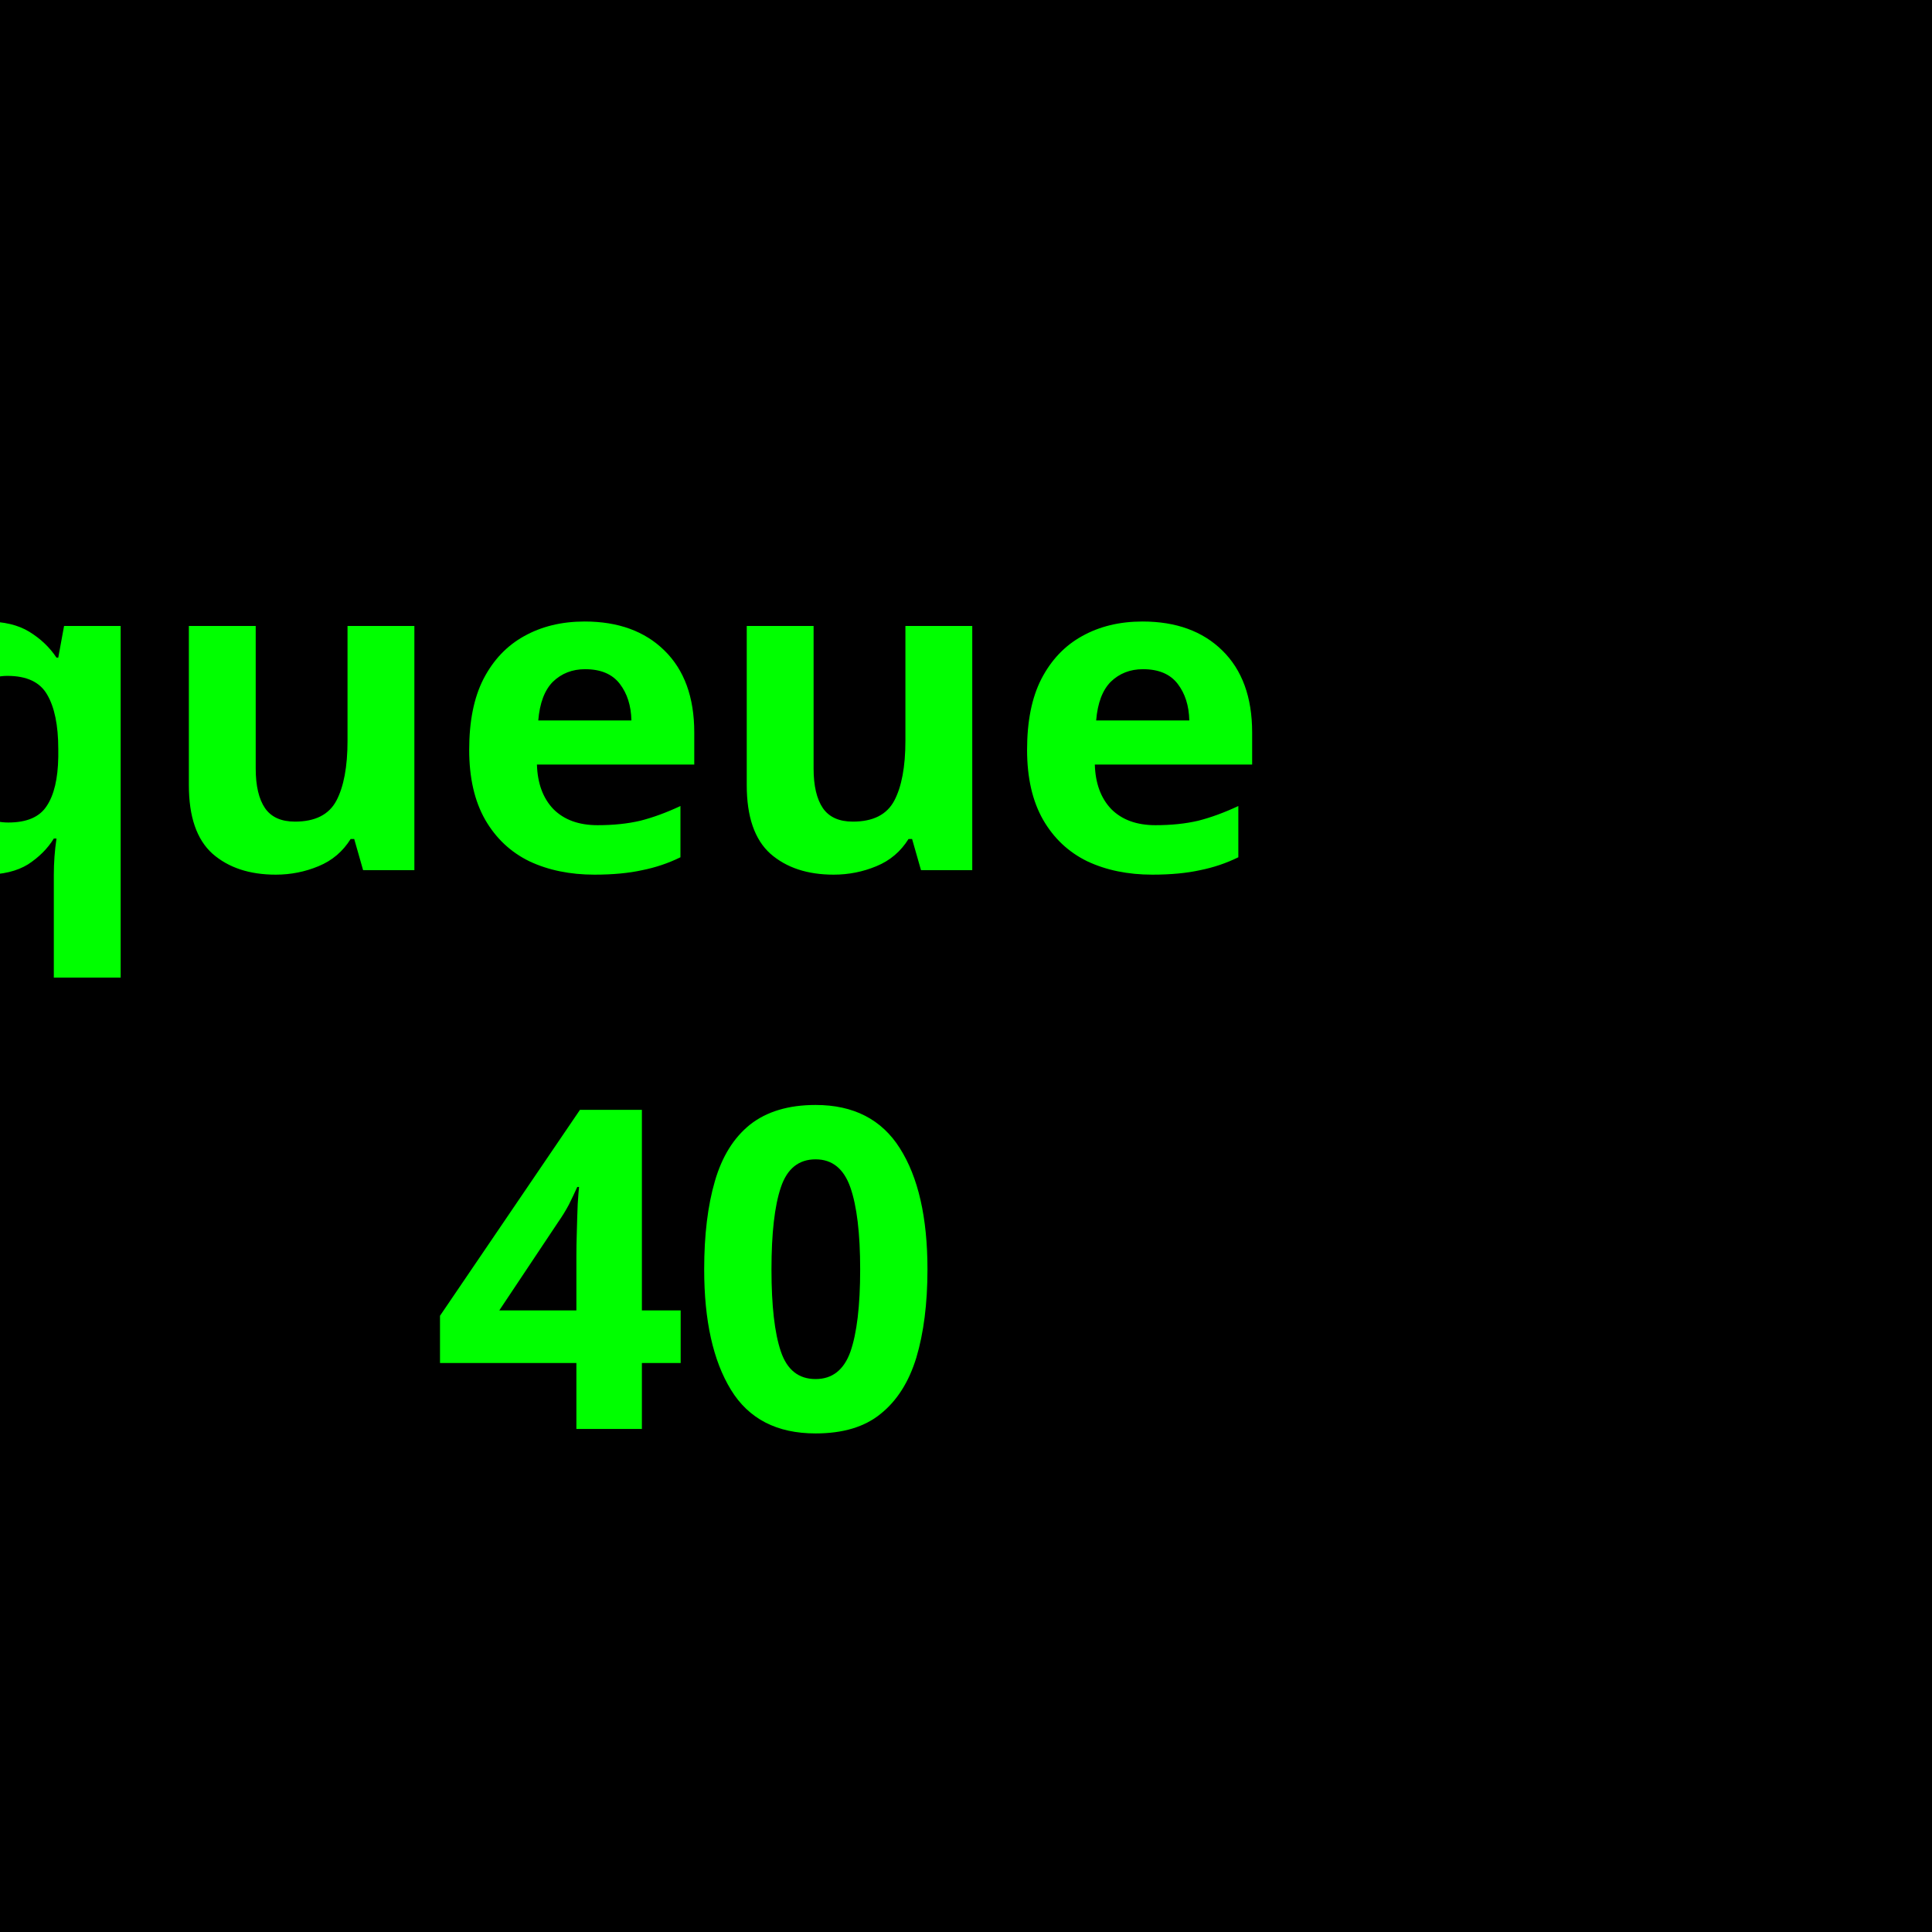
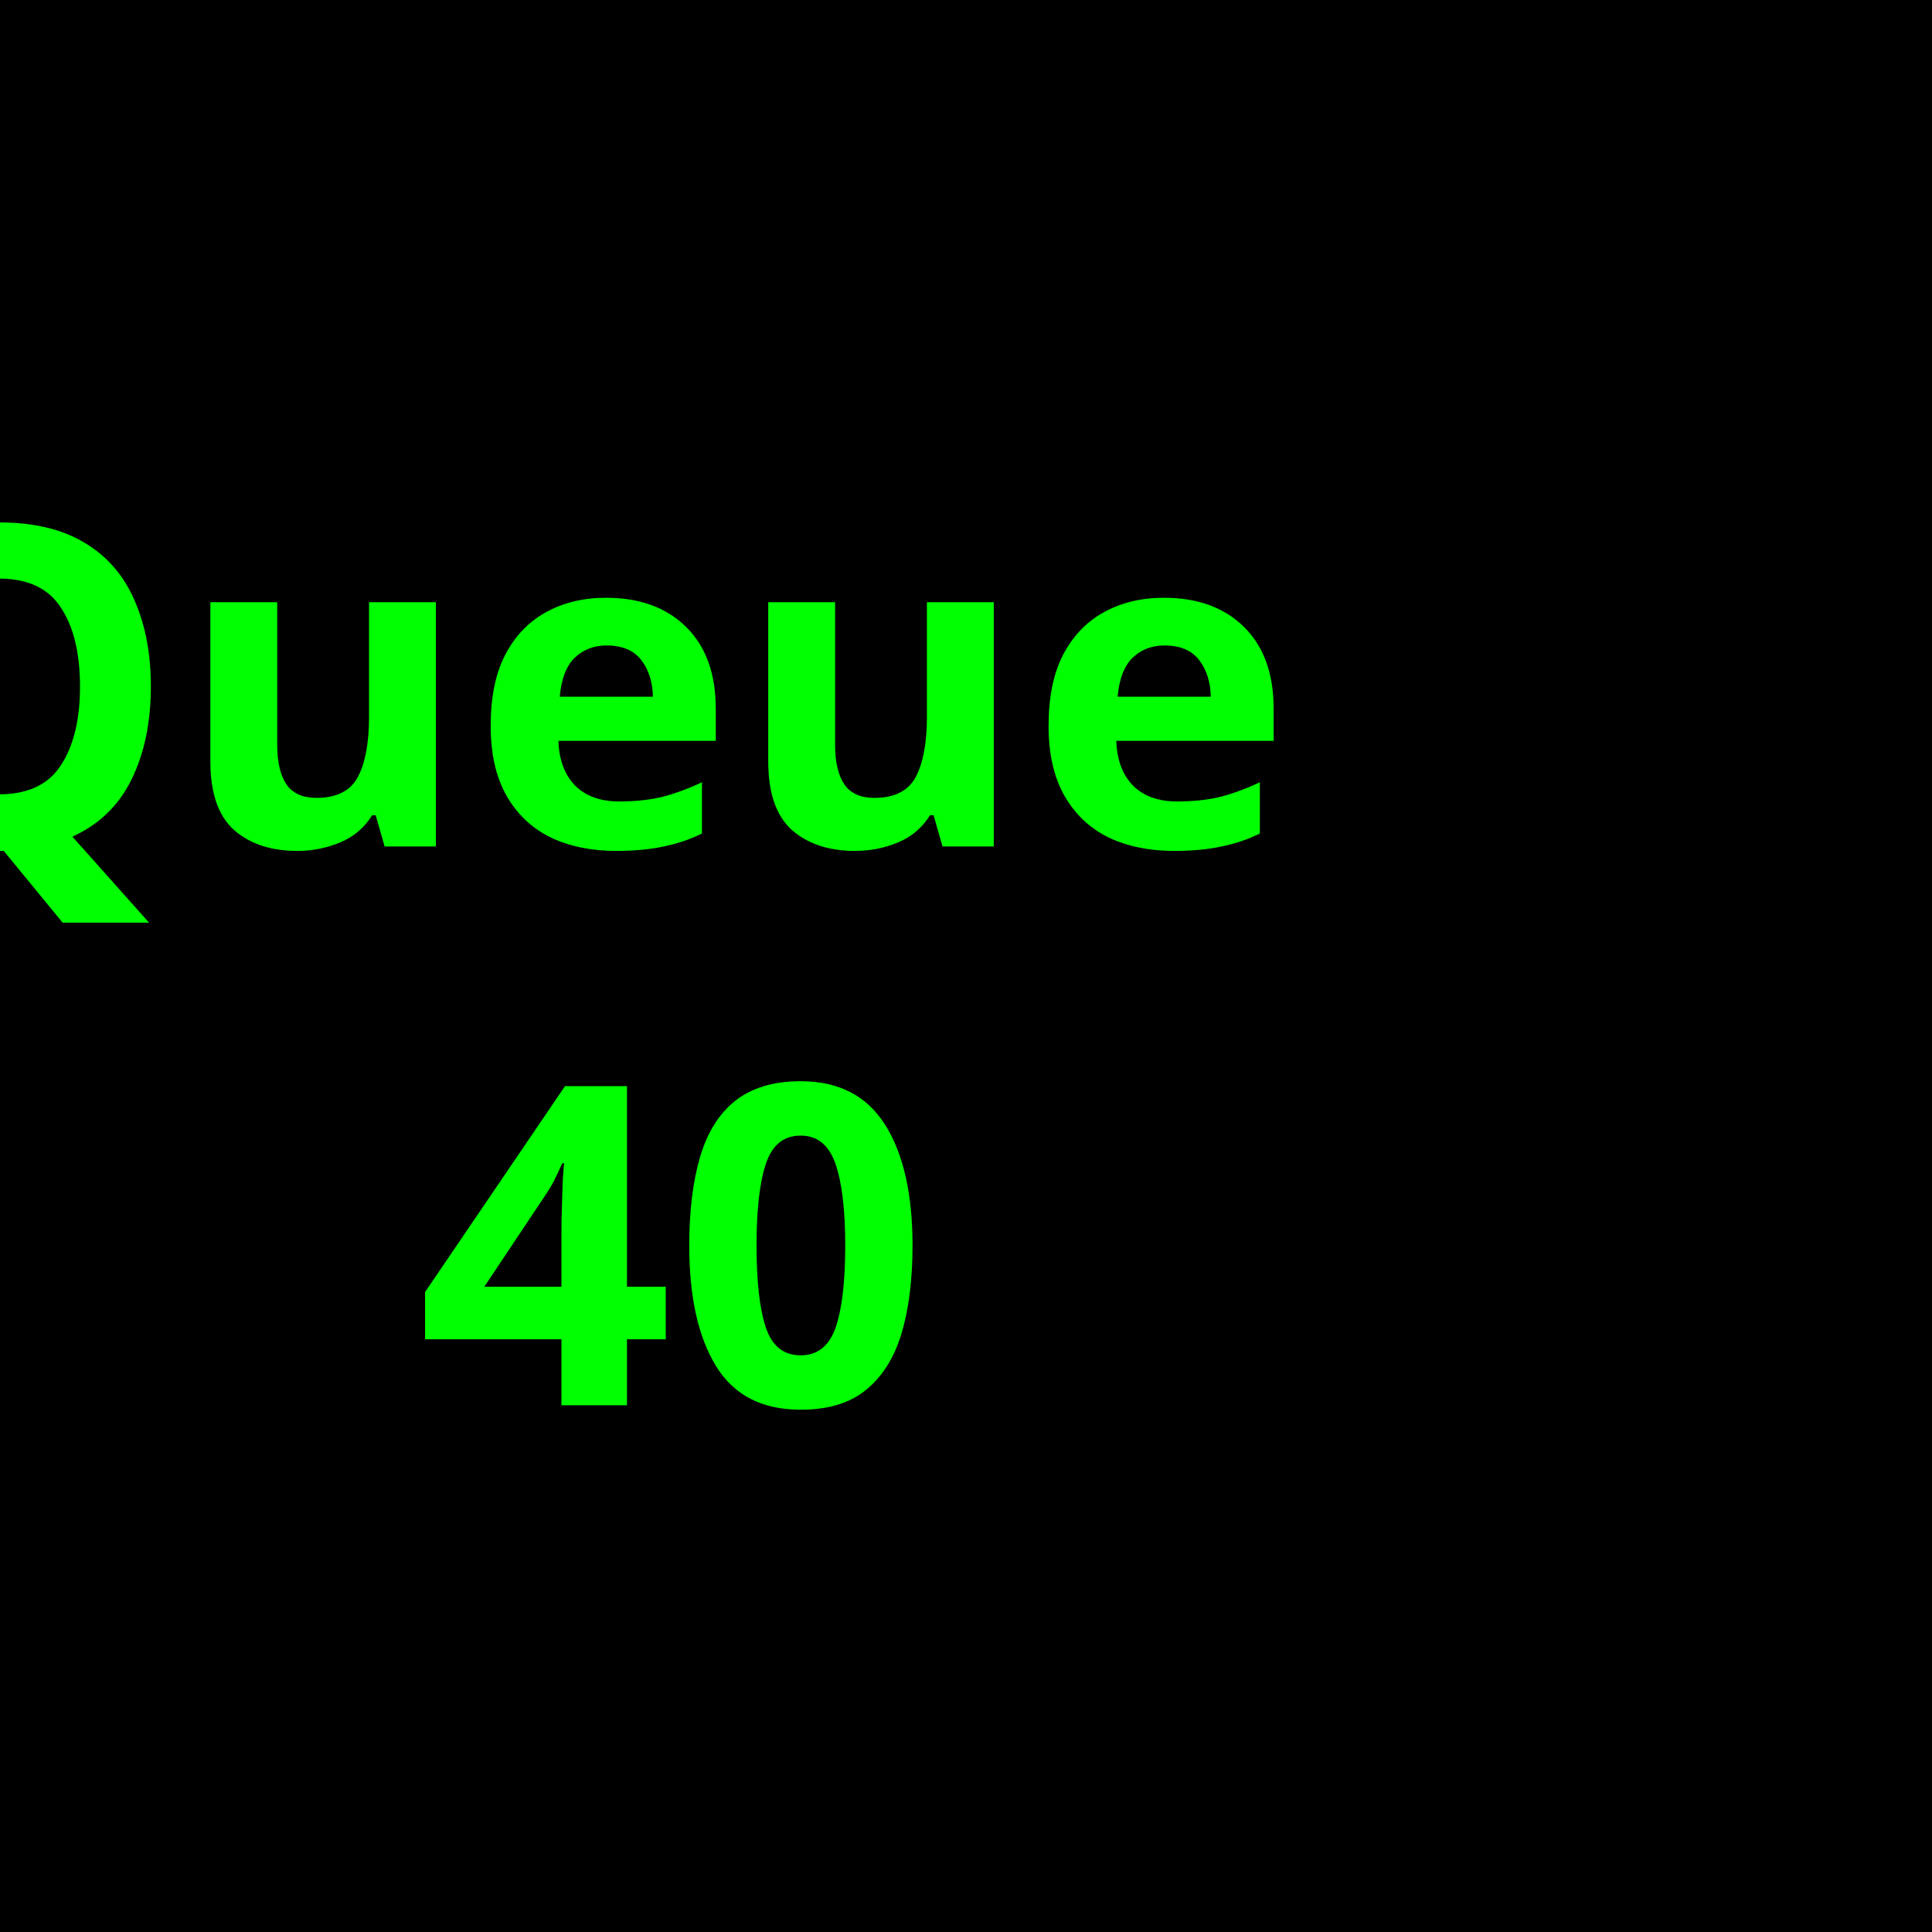
<svg xmlns="http://www.w3.org/2000/svg" width="256" height="256" viewBox="0 0 67.733 67.733" version="1.1" id="svg5">
  <defs id="defs2" />
  <g id="layer2">
    <rect style="fill:#000000;stroke:none;stroke-width:7.027" id="rect849" width="67.733" height="67.733" x="0" y="0" />
  </g>
  <g id="layer1">
-     <text xml:space="preserve" style="font-weight:bold;font-size:15.673px;line-height:1.25;font-family:sans-serif;-inkscape-font-specification:'sans-serif Bold';text-align:center;text-anchor:middle;fill:#00ff00;fill-opacity:1;stroke-width:0.21" x="34.312" y="30.508" id="text8876">
-       <tspan style="text-align:center;text-anchor:middle;fill:#00ff00;fill-opacity:1;stroke-width:0.21" x="34.312" y="30.508" id="tspan1231">queue</tspan>
-       <tspan style="text-align:center;text-anchor:middle;fill:#00ff00;fill-opacity:1;stroke-width:0.21" x="34.312" y="50.099" id="tspan2003">40</tspan>
+     <text xml:space="preserve" style="font-weight:bold;font-size:15.673px;line-height:1.25;font-family:sans-serif;-inkscape-font-specification:'sans-serif Bold';text-align:center;text-anchor:middle;fill:#00ff00;fill-opacity:1;stroke-width:0.21" x="33.788" y="29.674" id="text8876">
+       <tspan style="text-align:center;text-anchor:middle;fill:#00ff00;fill-opacity:1;stroke-width:0.21" x="33.788" y="29.674" id="tspan1231">Queue</tspan>
+       <tspan style="text-align:center;text-anchor:middle;fill:#00ff00;fill-opacity:1;stroke-width:0.21" x="33.788" y="49.265" id="tspan2003">40</tspan>
    </text>
  </g>
</svg>
